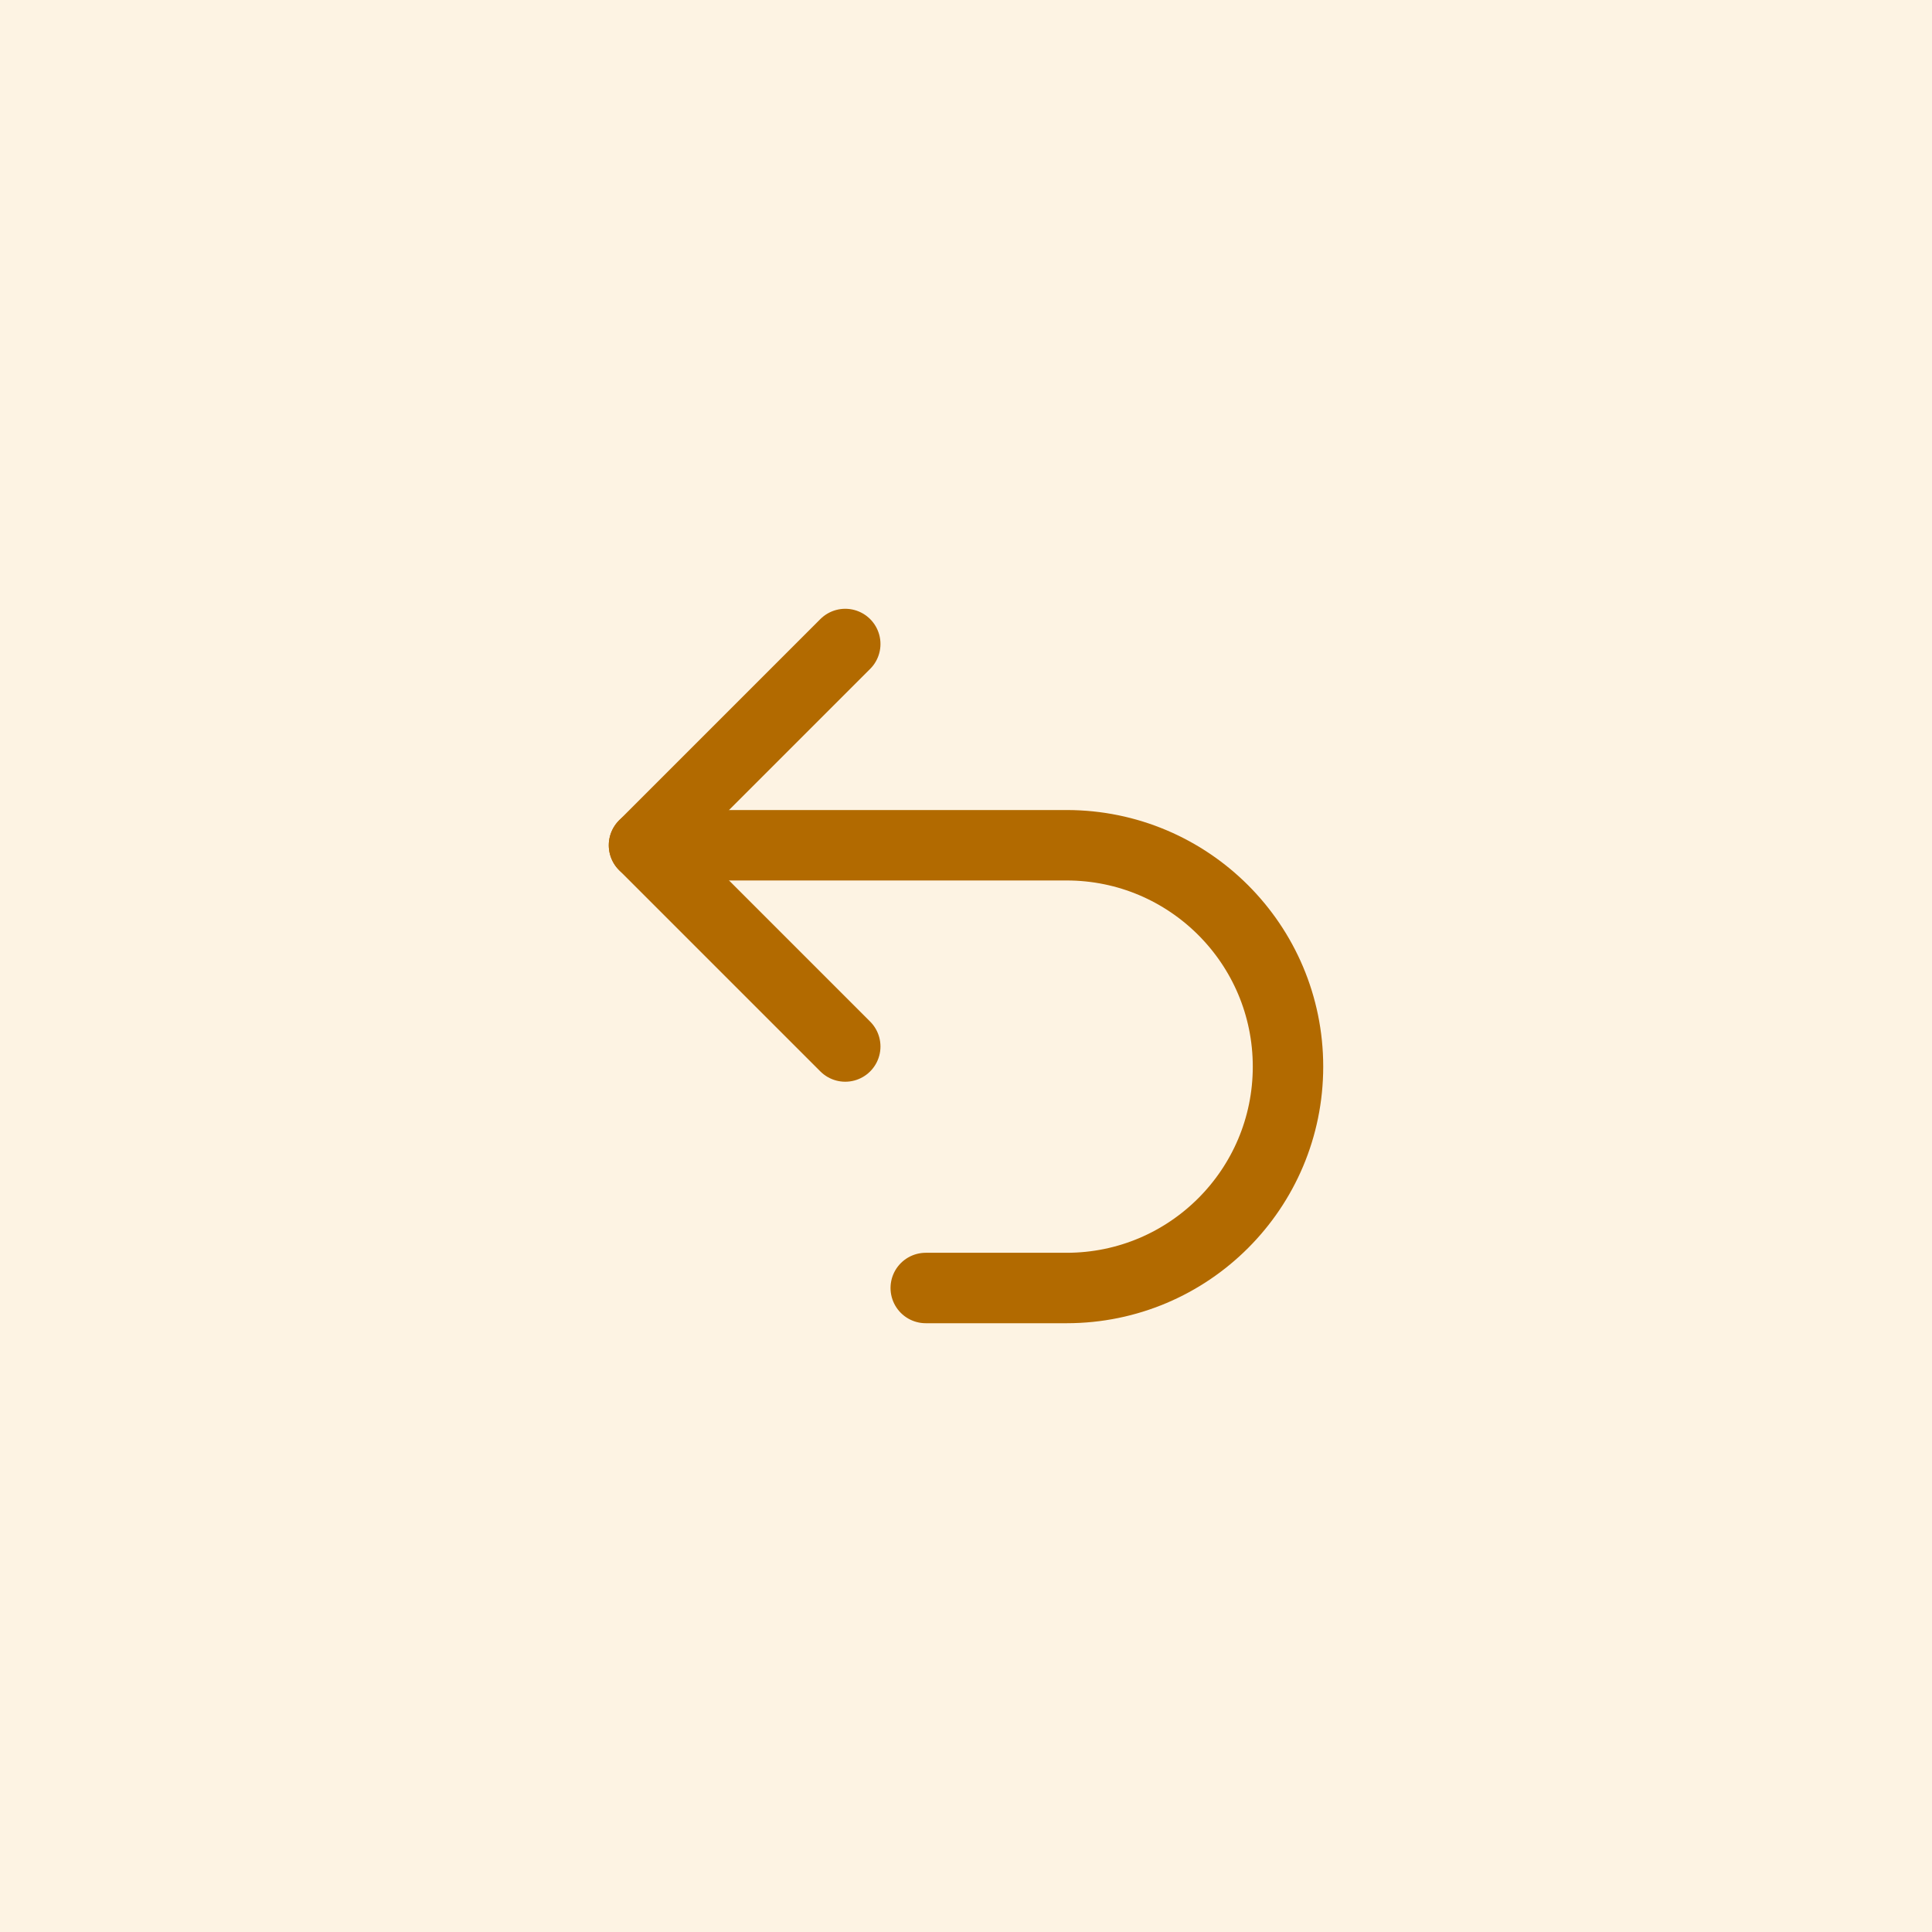
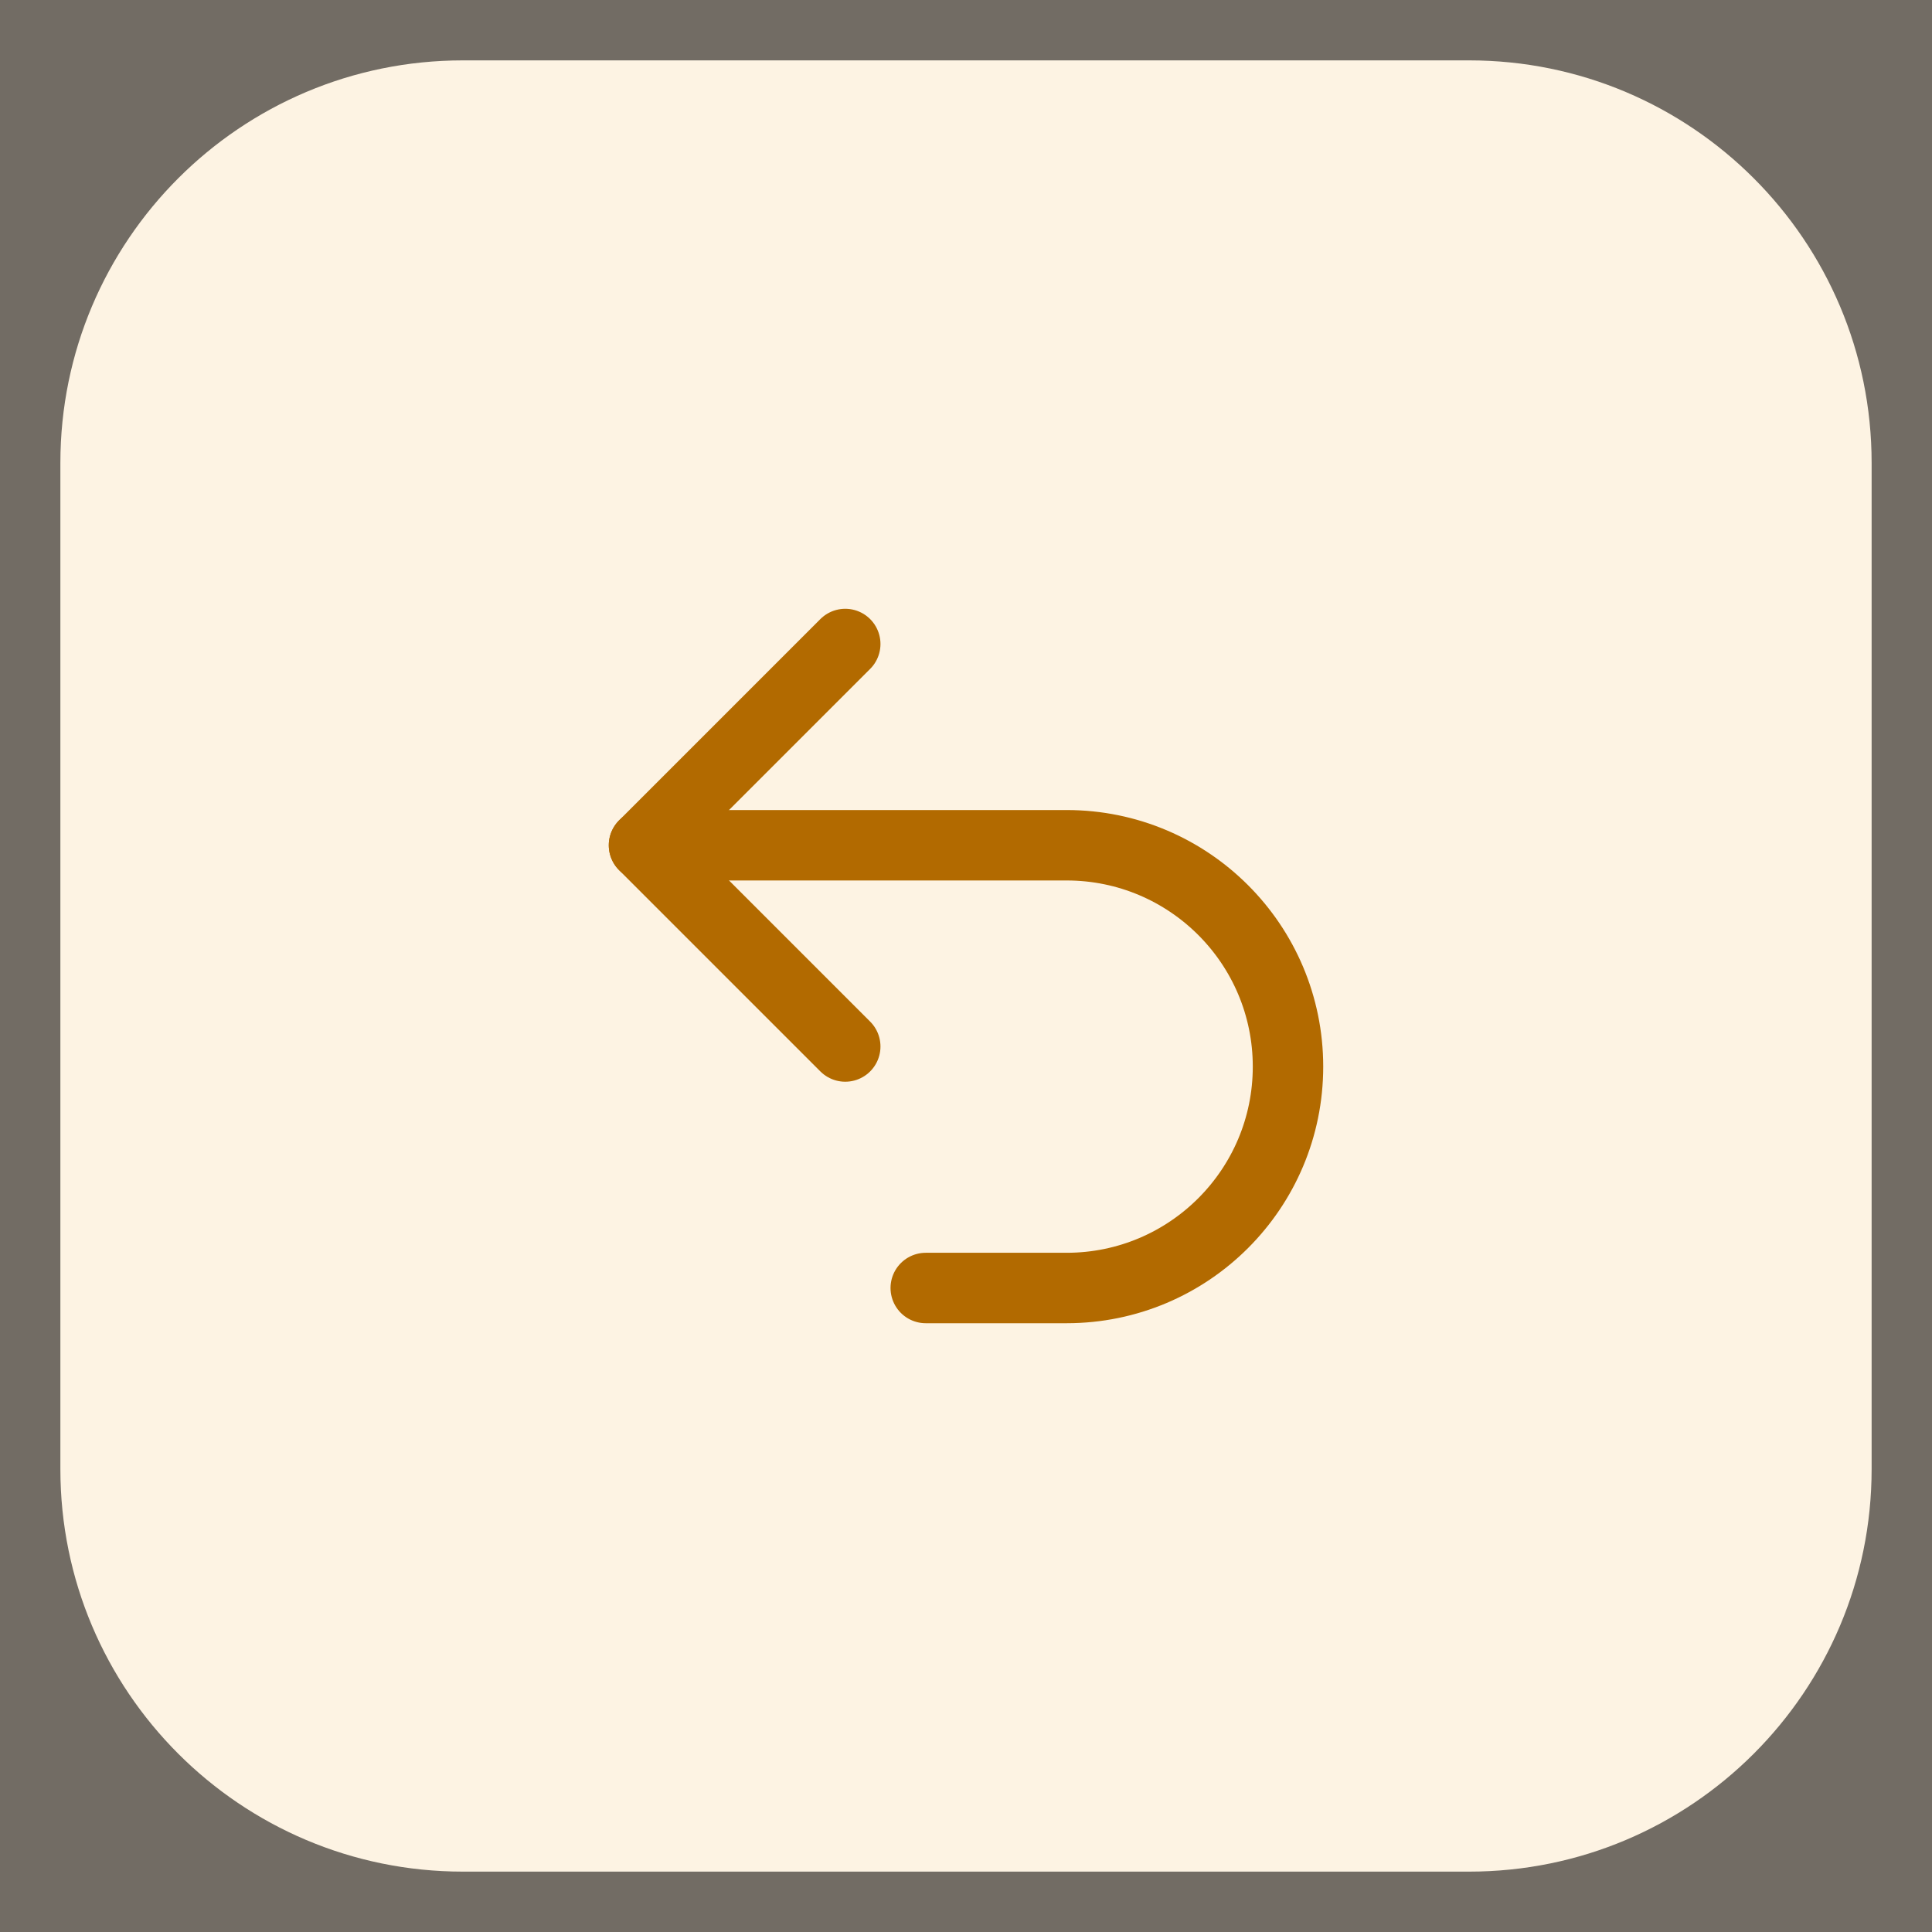
<svg xmlns="http://www.w3.org/2000/svg" width="192" height="192" viewBox="0 0 192 192">
-   <rect width="192" height="192" fill="#fdf3e3" />
+   <rect width="192" height="192" fill="#726c64" />
+   <path d="M46 6H146A40 40 0 0 1 186 46V146A40 40 0 0 1 146 186H46A40 40 0 0 1 6 146V46A40 40 0 0 1 46 6Z" fill="#fdf3e3" />
  <g transform="translate(48 48) scale(4)" fill="none" stroke="#b26a00" stroke-width="1.75" stroke-linecap="round" stroke-linejoin="round">
    <path d="M9 14 4 9l5-5" />
    <path d="M4 9h10.5a5.5 5.5 0 0 1 5.5 5.5a5.5 5.5 0 0 1-5.5 5.5H11" />
  </g>
</svg>
